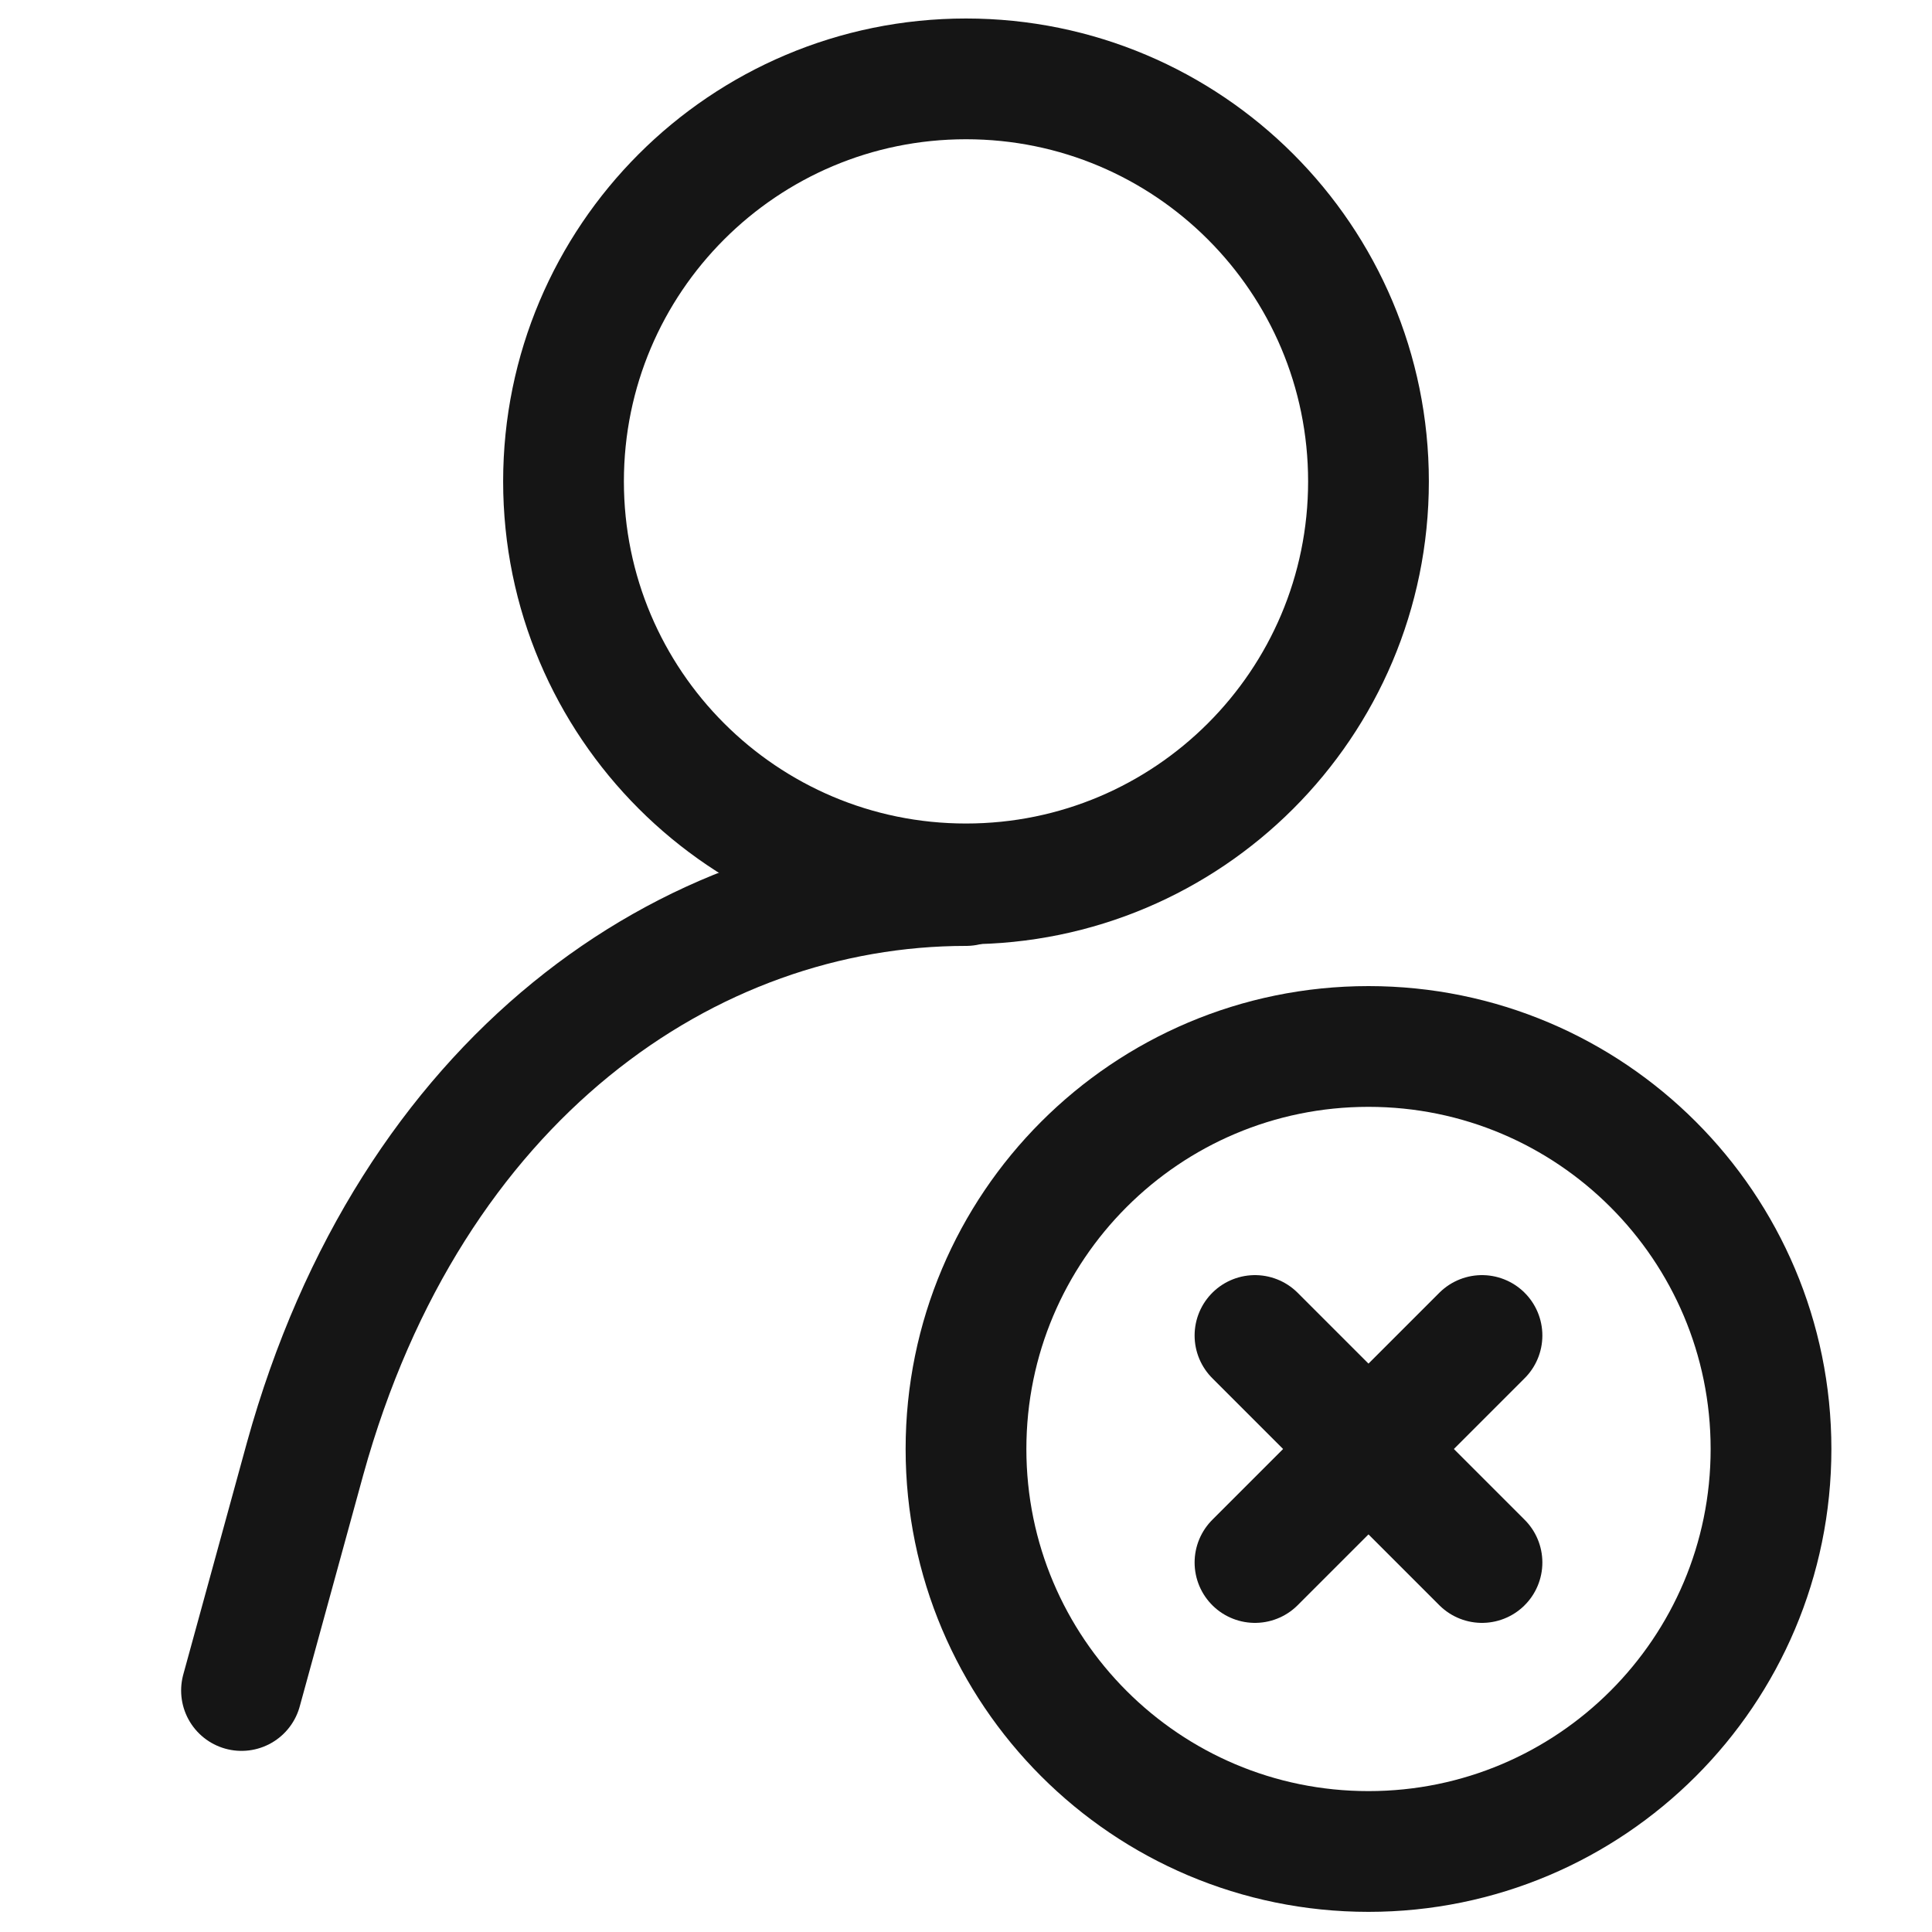
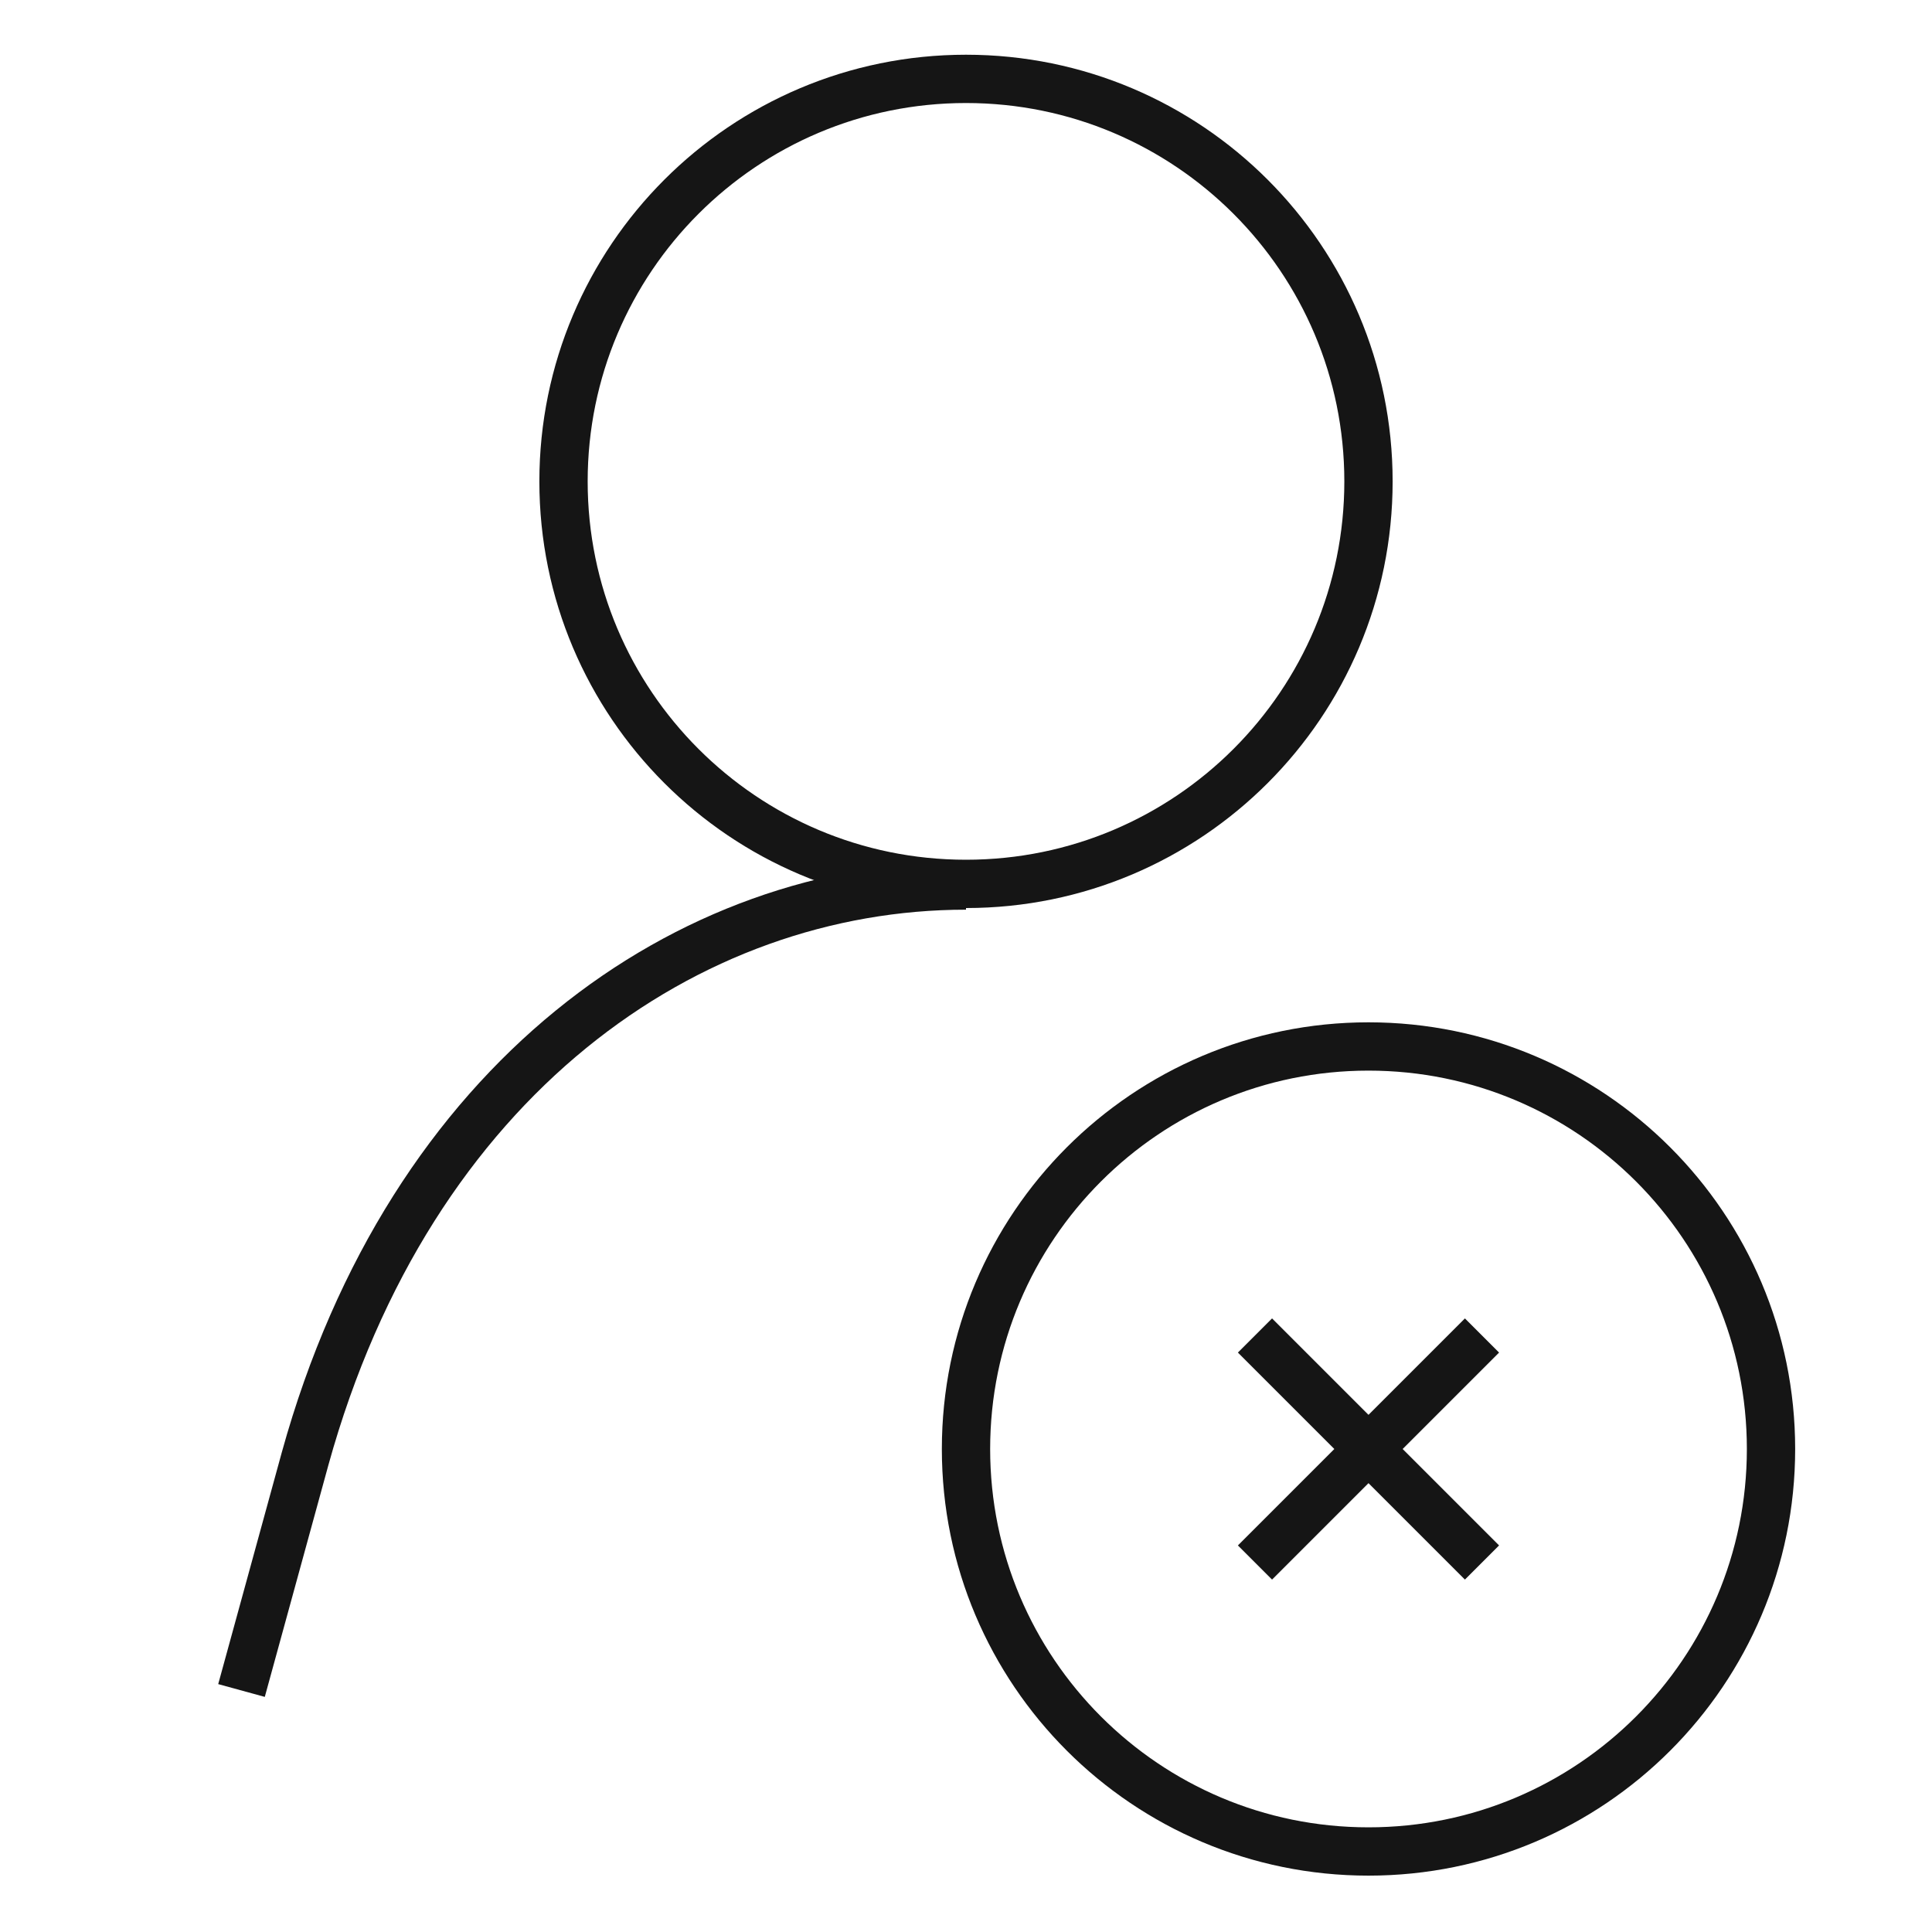
<svg xmlns="http://www.w3.org/2000/svg" width="40" height="40" viewBox="0 0 40 40" fill="none">
-   <path d="M5 35L6.317 30.2C8.5 22.317 14.25 18.334 20 18.334" stroke="#151515" stroke-width="2.5" stroke-linecap="round" stroke-linejoin="round" />
-   <path d="M20 18.3C24.602 18.3 28.333 14.569 28.333 9.967C28.333 5.364 24.602 1.633 20 1.633C15.398 1.633 11.667 5.364 11.667 9.967C11.667 14.569 15.398 18.3 20 18.3Z" stroke="#151515" stroke-width="2.5" stroke-linecap="round" stroke-linejoin="bevel" />
-   <path d="M28.333 38.333C32.936 38.333 36.667 34.602 36.667 30C36.667 25.398 32.936 21.666 28.333 21.666C23.731 21.666 20 25.398 20 30C20 34.602 23.731 38.333 28.333 38.333Z" stroke="#151515" stroke-width="2.5" stroke-linecap="round" stroke-linejoin="round" />
-   <path d="M25.983 27.65L30.683 32.35" stroke="#151515" stroke-width="2.5" stroke-linecap="round" stroke-linejoin="round" />
-   <path d="M30.683 27.65L25.983 32.35" stroke="#151515" stroke-width="2.5" stroke-linecap="round" stroke-linejoin="round" />
+   <path d="M5 35L6.317 30.2C8.5 22.317 14.25 18.334 20 18.334" stroke="#151515" strokeWidth="2.5" strokeLinecap="round" strokeLinejoin="round" />
+   <path d="M20 18.3C24.602 18.3 28.333 14.569 28.333 9.967C28.333 5.364 24.602 1.633 20 1.633C15.398 1.633 11.667 5.364 11.667 9.967C11.667 14.569 15.398 18.3 20 18.3Z" stroke="#151515" strokeWidth="2.5" strokeLinecap="round" strokeLinejoin="bevel" />
+   <path d="M28.333 38.333C32.936 38.333 36.667 34.602 36.667 30C36.667 25.398 32.936 21.666 28.333 21.666C23.731 21.666 20 25.398 20 30C20 34.602 23.731 38.333 28.333 38.333Z" stroke="#151515" strokeWidth="2.5" strokeLinecap="round" strokeLinejoin="round" />
+   <path d="M25.983 27.65L30.683 32.35" stroke="#151515" strokeWidth="2.5" strokeLinecap="round" strokeLinejoin="round" />
+   <path d="M30.683 27.65L25.983 32.35" stroke="#151515" strokeWidth="2.5" strokeLinecap="round" strokeLinejoin="round" />
</svg>
